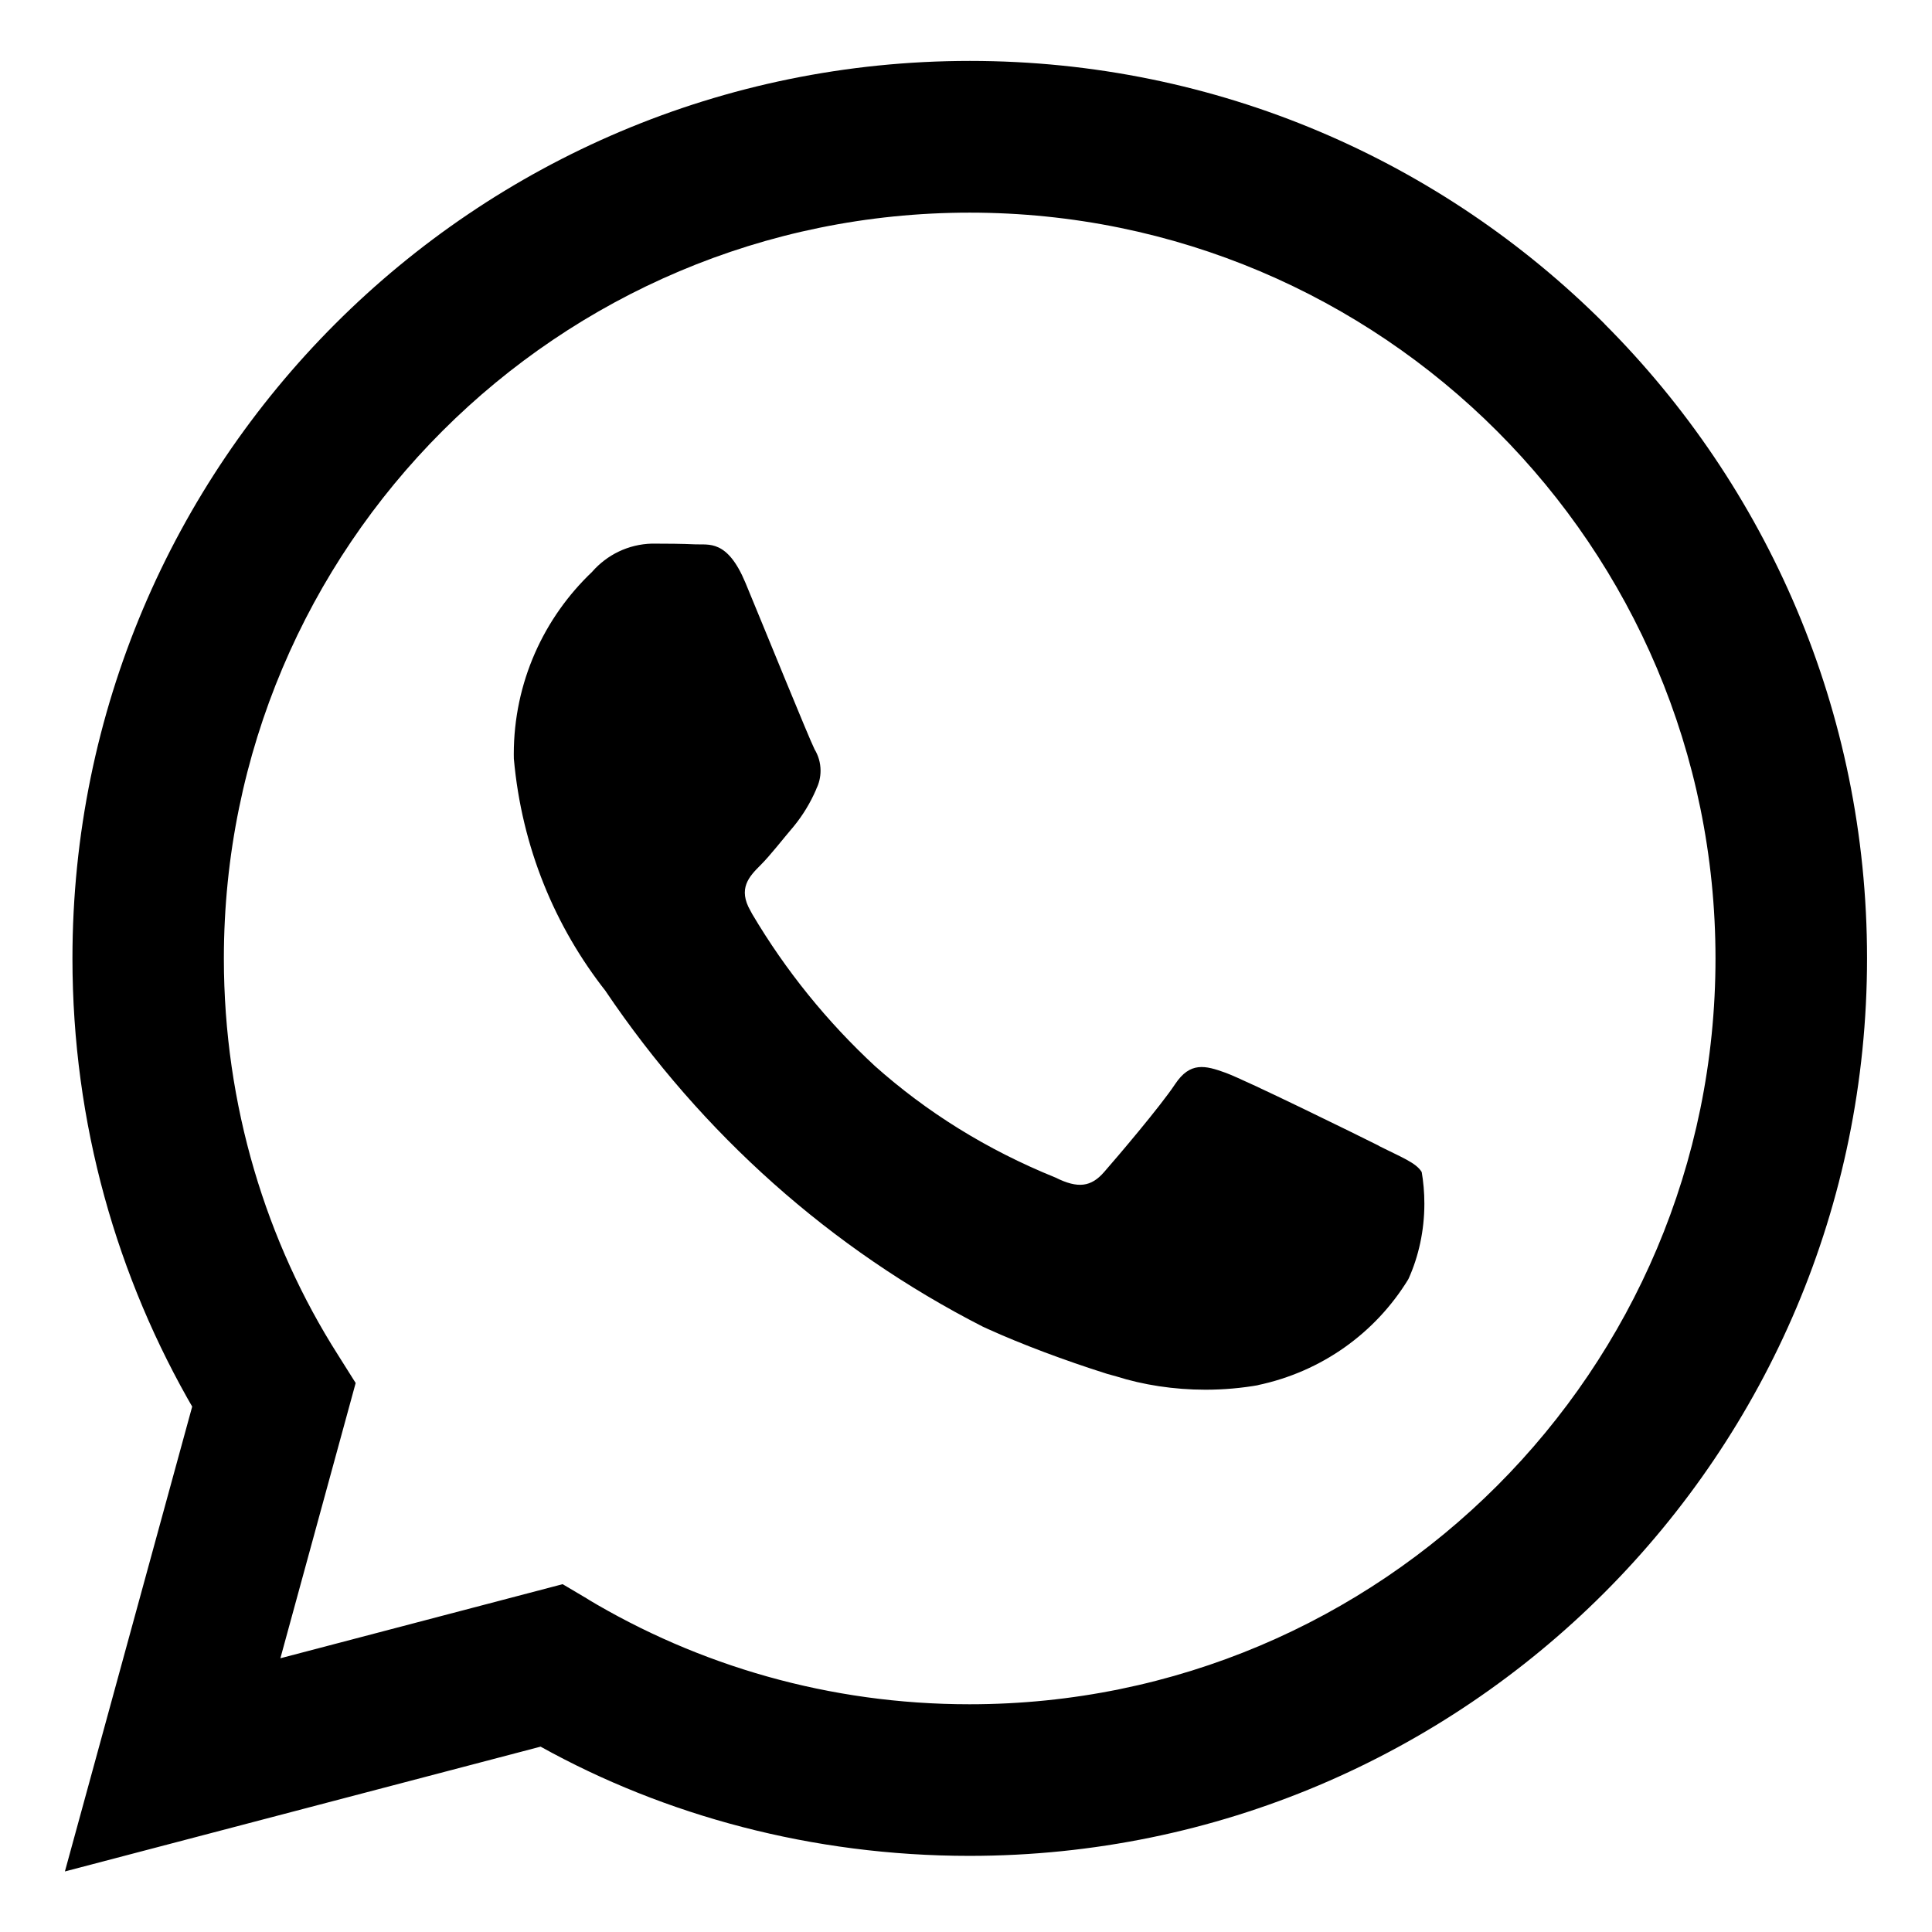
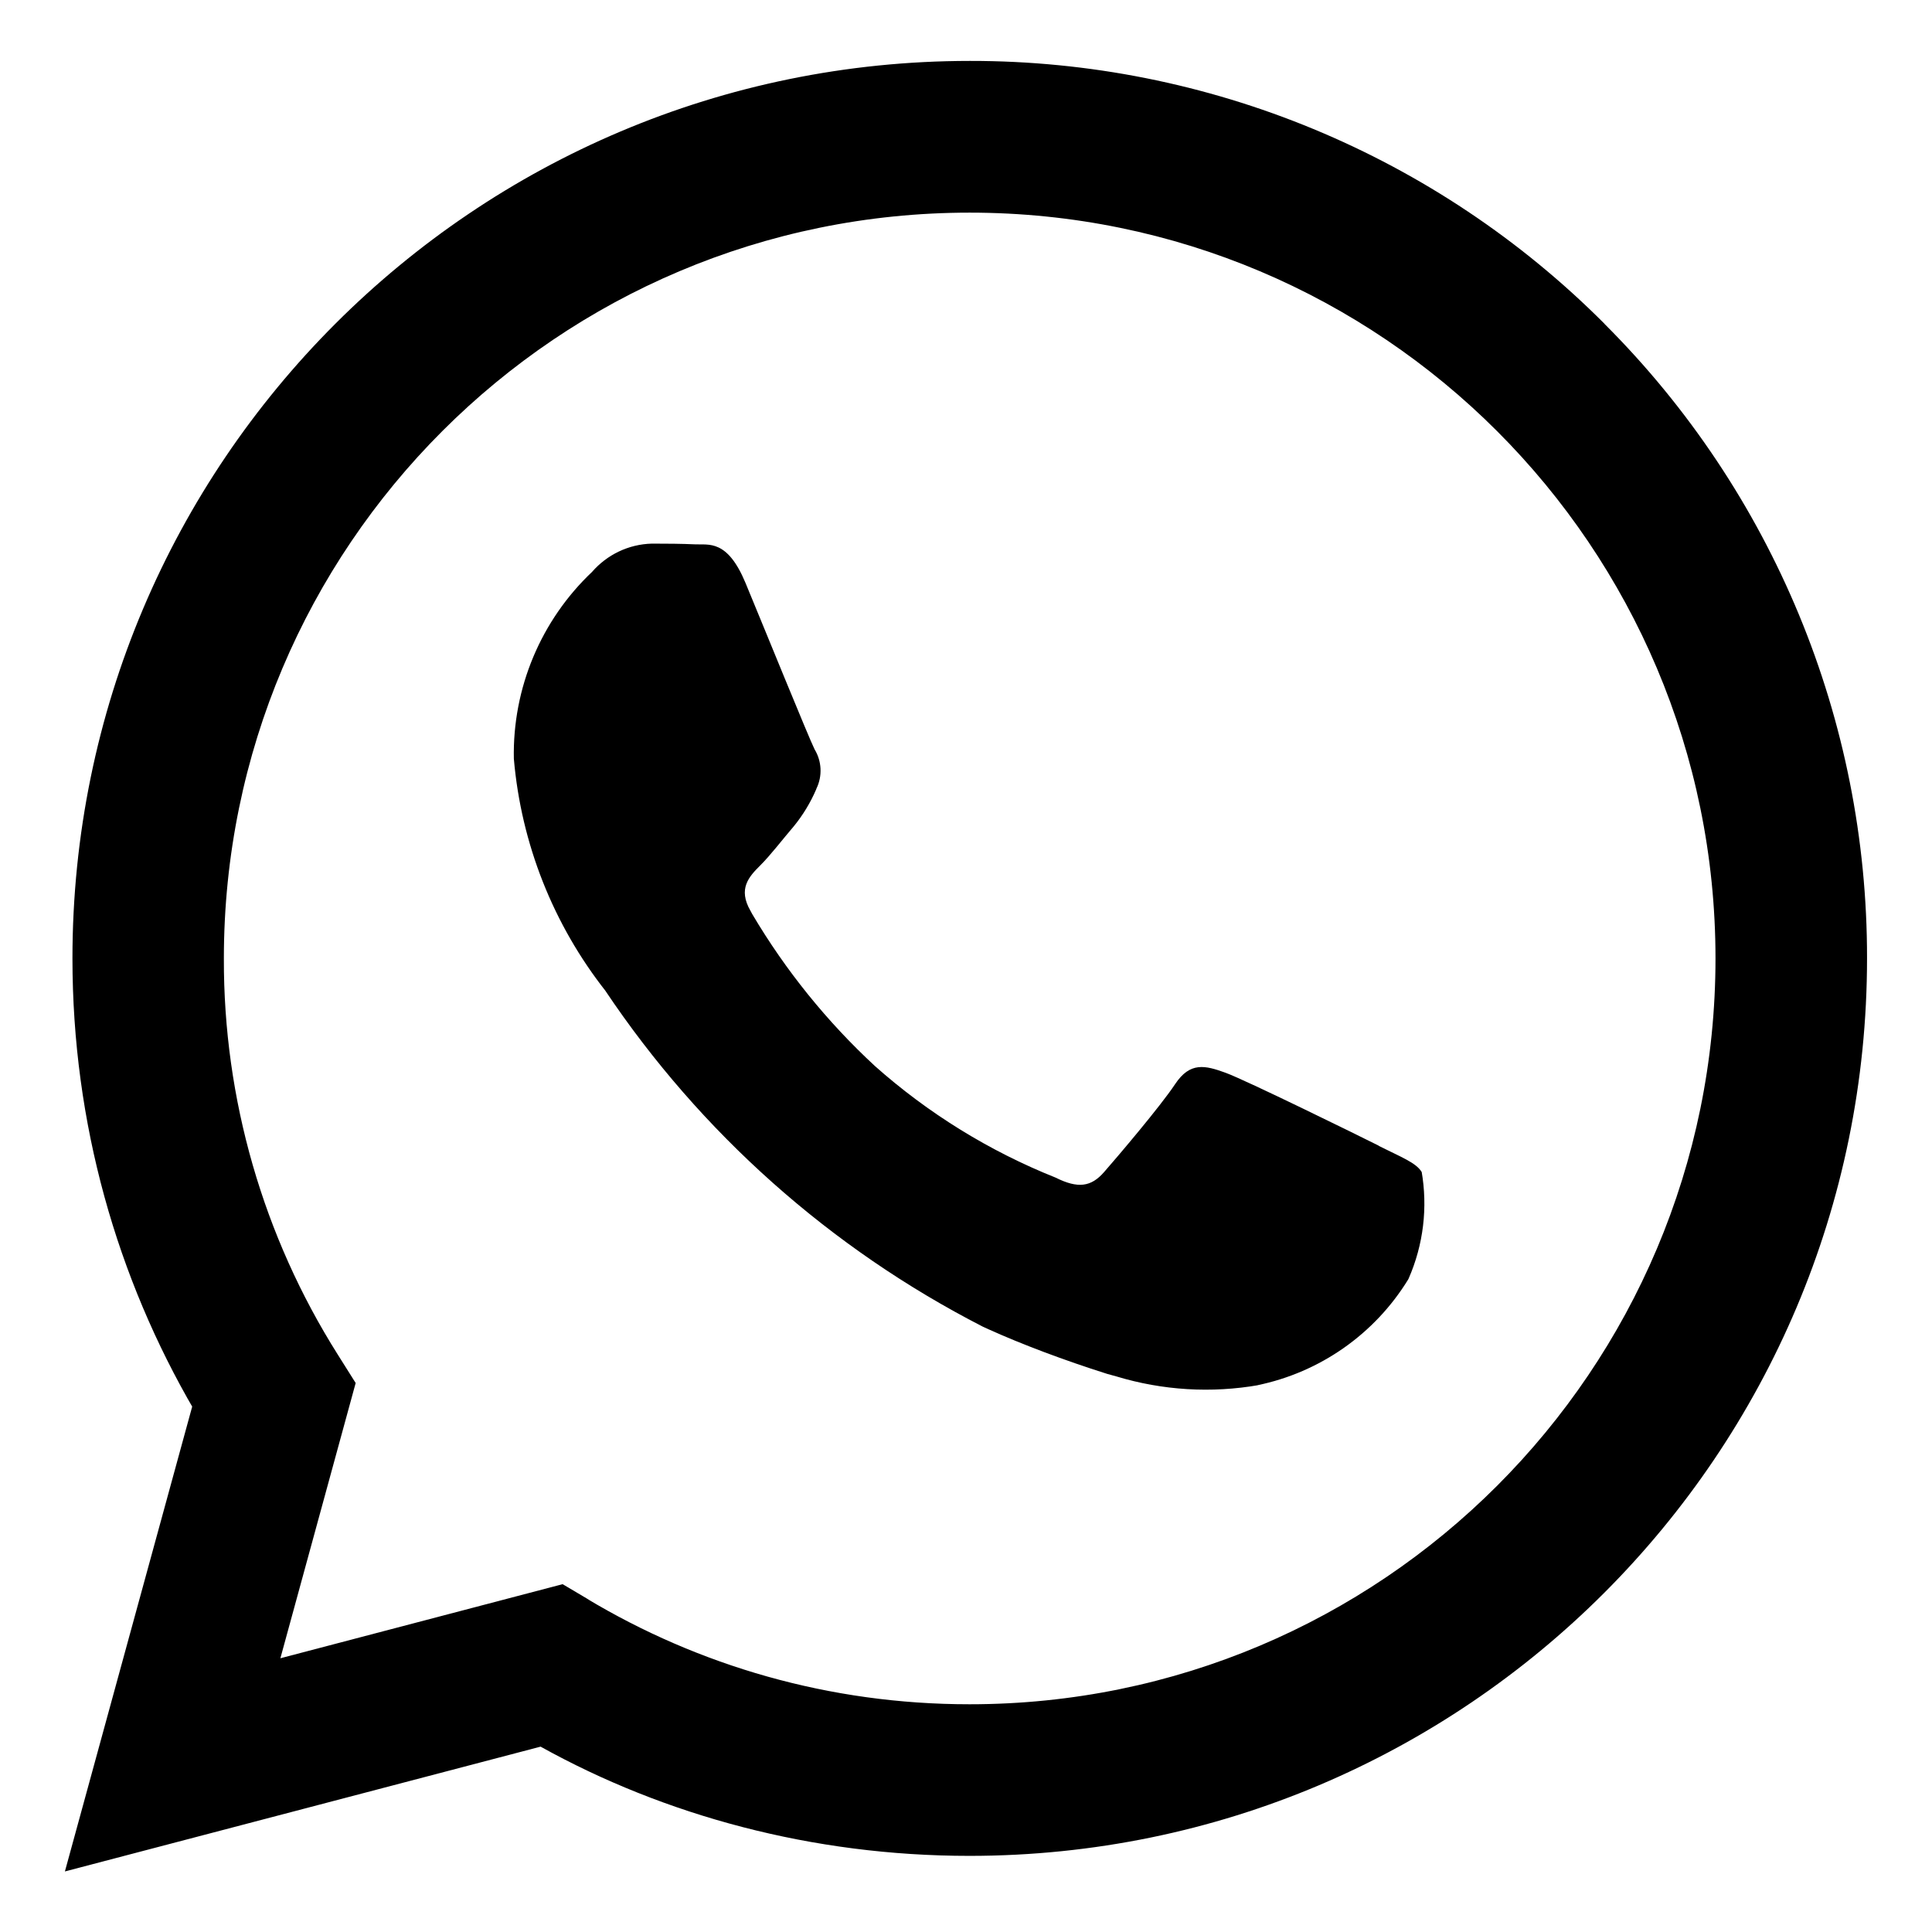
- <svg xmlns="http://www.w3.org/2000/svg" class="w-6 h-6" role="img" viewBox="0 0 32 32" fill="currentColor">
-   <path d="M26.576 5.363c-2.69-2.69-6.406-4.354-10.511-4.354-8.209 0-14.865 6.655-14.865 14.865 0 2.732 0.737 5.291 2.022 7.491l-0.038-0.070-2.109 7.702 7.879-2.067c2.051 1.139 4.498 1.809 7.102 1.809h0.006c8.209-0.003 14.862-6.659 14.862-14.868 0-4.103-1.662-7.817-4.349-10.507l0 0zM16.062 28.228h-0.005c-0 0-0.001 0-0.001 0-2.319 0-4.489-0.64-6.342-1.753l0.056 0.031-0.451-0.267-4.675 1.227 1.247-4.559-0.294-0.467c-1.185-1.862-1.889-4.131-1.889-6.565 0-6.822 5.531-12.353 12.353-12.353s12.353 5.531 12.353 12.353c0 6.822-5.53 12.353-12.353 12.353h-0zM22.838 18.977c-0.371-0.186-2.197-1.083-2.537-1.208-0.341-0.124-0.589-0.185-0.837 0.187-0.246 0.371-0.958 1.207-1.175 1.455-0.216 0.249-0.434 0.279-0.805 0.094-1.15-0.466-2.138-1.087-2.997-1.852l0.010 0.009c-0.799-0.74-1.484-1.587-2.037-2.521l-0.028-0.052c-0.216-0.371-0.023-0.572 0.162-0.757 0.167-0.166 0.372-0.434 0.557-0.65 0.146-0.179 0.271-0.384 0.366-0.604l0.006-0.017c0.043-0.087 0.068-0.188 0.068-0.296 0-0.131-0.037-0.253-0.101-0.357l0.002 0.003c-0.094-0.186-0.836-2.014-1.145-2.758-0.302-0.724-0.609-0.625-0.836-0.637-0.216-0.010-0.464-0.012-0.712-0.012-0.395 0.010-0.746 0.188-0.988 0.463l-0.001 0.002c-0.802 0.761-1.3 1.834-1.3 3.023 0 0.026 0 0.053 0.001 0.079l-0-0.004c0.131 1.467 0.681 2.784 1.527 3.857l-0.012-0.015c1.604 2.379 3.742 4.282 6.251 5.564l0.094 0.043c0.548 0.248 1.25 0.513 1.968 0.74l0.149 0.041c0.442 0.14 0.951 0.221 1.479 0.221 0.303 0 0.601-0.027 0.889-0.078l-0.031 0.004c1.069-0.223 1.956-0.868 2.497-1.749l0.009-0.017c0.165-0.366 0.261-0.793 0.261-1.242 0-0.185-0.016-0.366-0.047-0.542l0.003 0.019c-0.092-0.155-0.34-0.247-0.712-0.434z" />
+ <svg xmlns="http://www.w3.org/2000/svg" fill="currentColor" class="w-6 h-6" viewBox="0 0 32 32">
+   <path d="M26.576 5.363a14.82 14.82 0 0 0-10.511-4.354C7.856 1.009 1.2 7.664 1.2 15.874c0 2.732.737 5.291 2.022 7.491l-.038-.07-2.109 7.702 7.879-2.067c2.051 1.139 4.498 1.809 7.102 1.809h.006c8.209-.003 14.862-6.659 14.862-14.868a14.82 14.82 0 0 0-4.349-10.507zM16.062 28.228h-.006c-2.319 0-4.489-.64-6.342-1.753l.056.031-.451-.267-4.675 1.227 1.247-4.559-.294-.467a12.23 12.23 0 0 1-1.889-6.565c0-6.822 5.531-12.353 12.353-12.353s12.353 5.531 12.353 12.353-5.53 12.353-12.353 12.353zm6.776-9.251c-.371-.186-2.197-1.083-2.537-1.208-.341-.124-.589-.185-.837.187-.246.371-.958 1.207-1.175 1.455-.216.249-.434.279-.805.094a10.2 10.2 0 0 1-2.997-1.852l.01.009a11.2 11.2 0 0 1-2.037-2.521l-.028-.052c-.216-.371-.023-.572.162-.757.167-.166.372-.434.557-.65.146-.179.271-.384.366-.604l.006-.017a.68.68 0 0 0-.033-.653l.002.003c-.094-.186-.836-2.014-1.145-2.758-.302-.724-.609-.625-.836-.637-.216-.01-.464-.012-.712-.012-.395.01-.746.188-.988.463l-.001.002a4.15 4.15 0 0 0-1.299 3.102v-.004a7.23 7.23 0 0 0 1.527 3.857l-.012-.015a16.7 16.7 0 0 0 6.251 5.564l.094.043c.548.248 1.25.513 1.968.74l.149.041a5.1 5.1 0 0 0 2.368.143l-.031.004a3.84 3.84 0 0 0 2.497-1.749l.009-.017a3.1 3.1 0 0 0 .214-1.784l.003.019c-.092-.155-.34-.247-.712-.434z" />
</svg>
